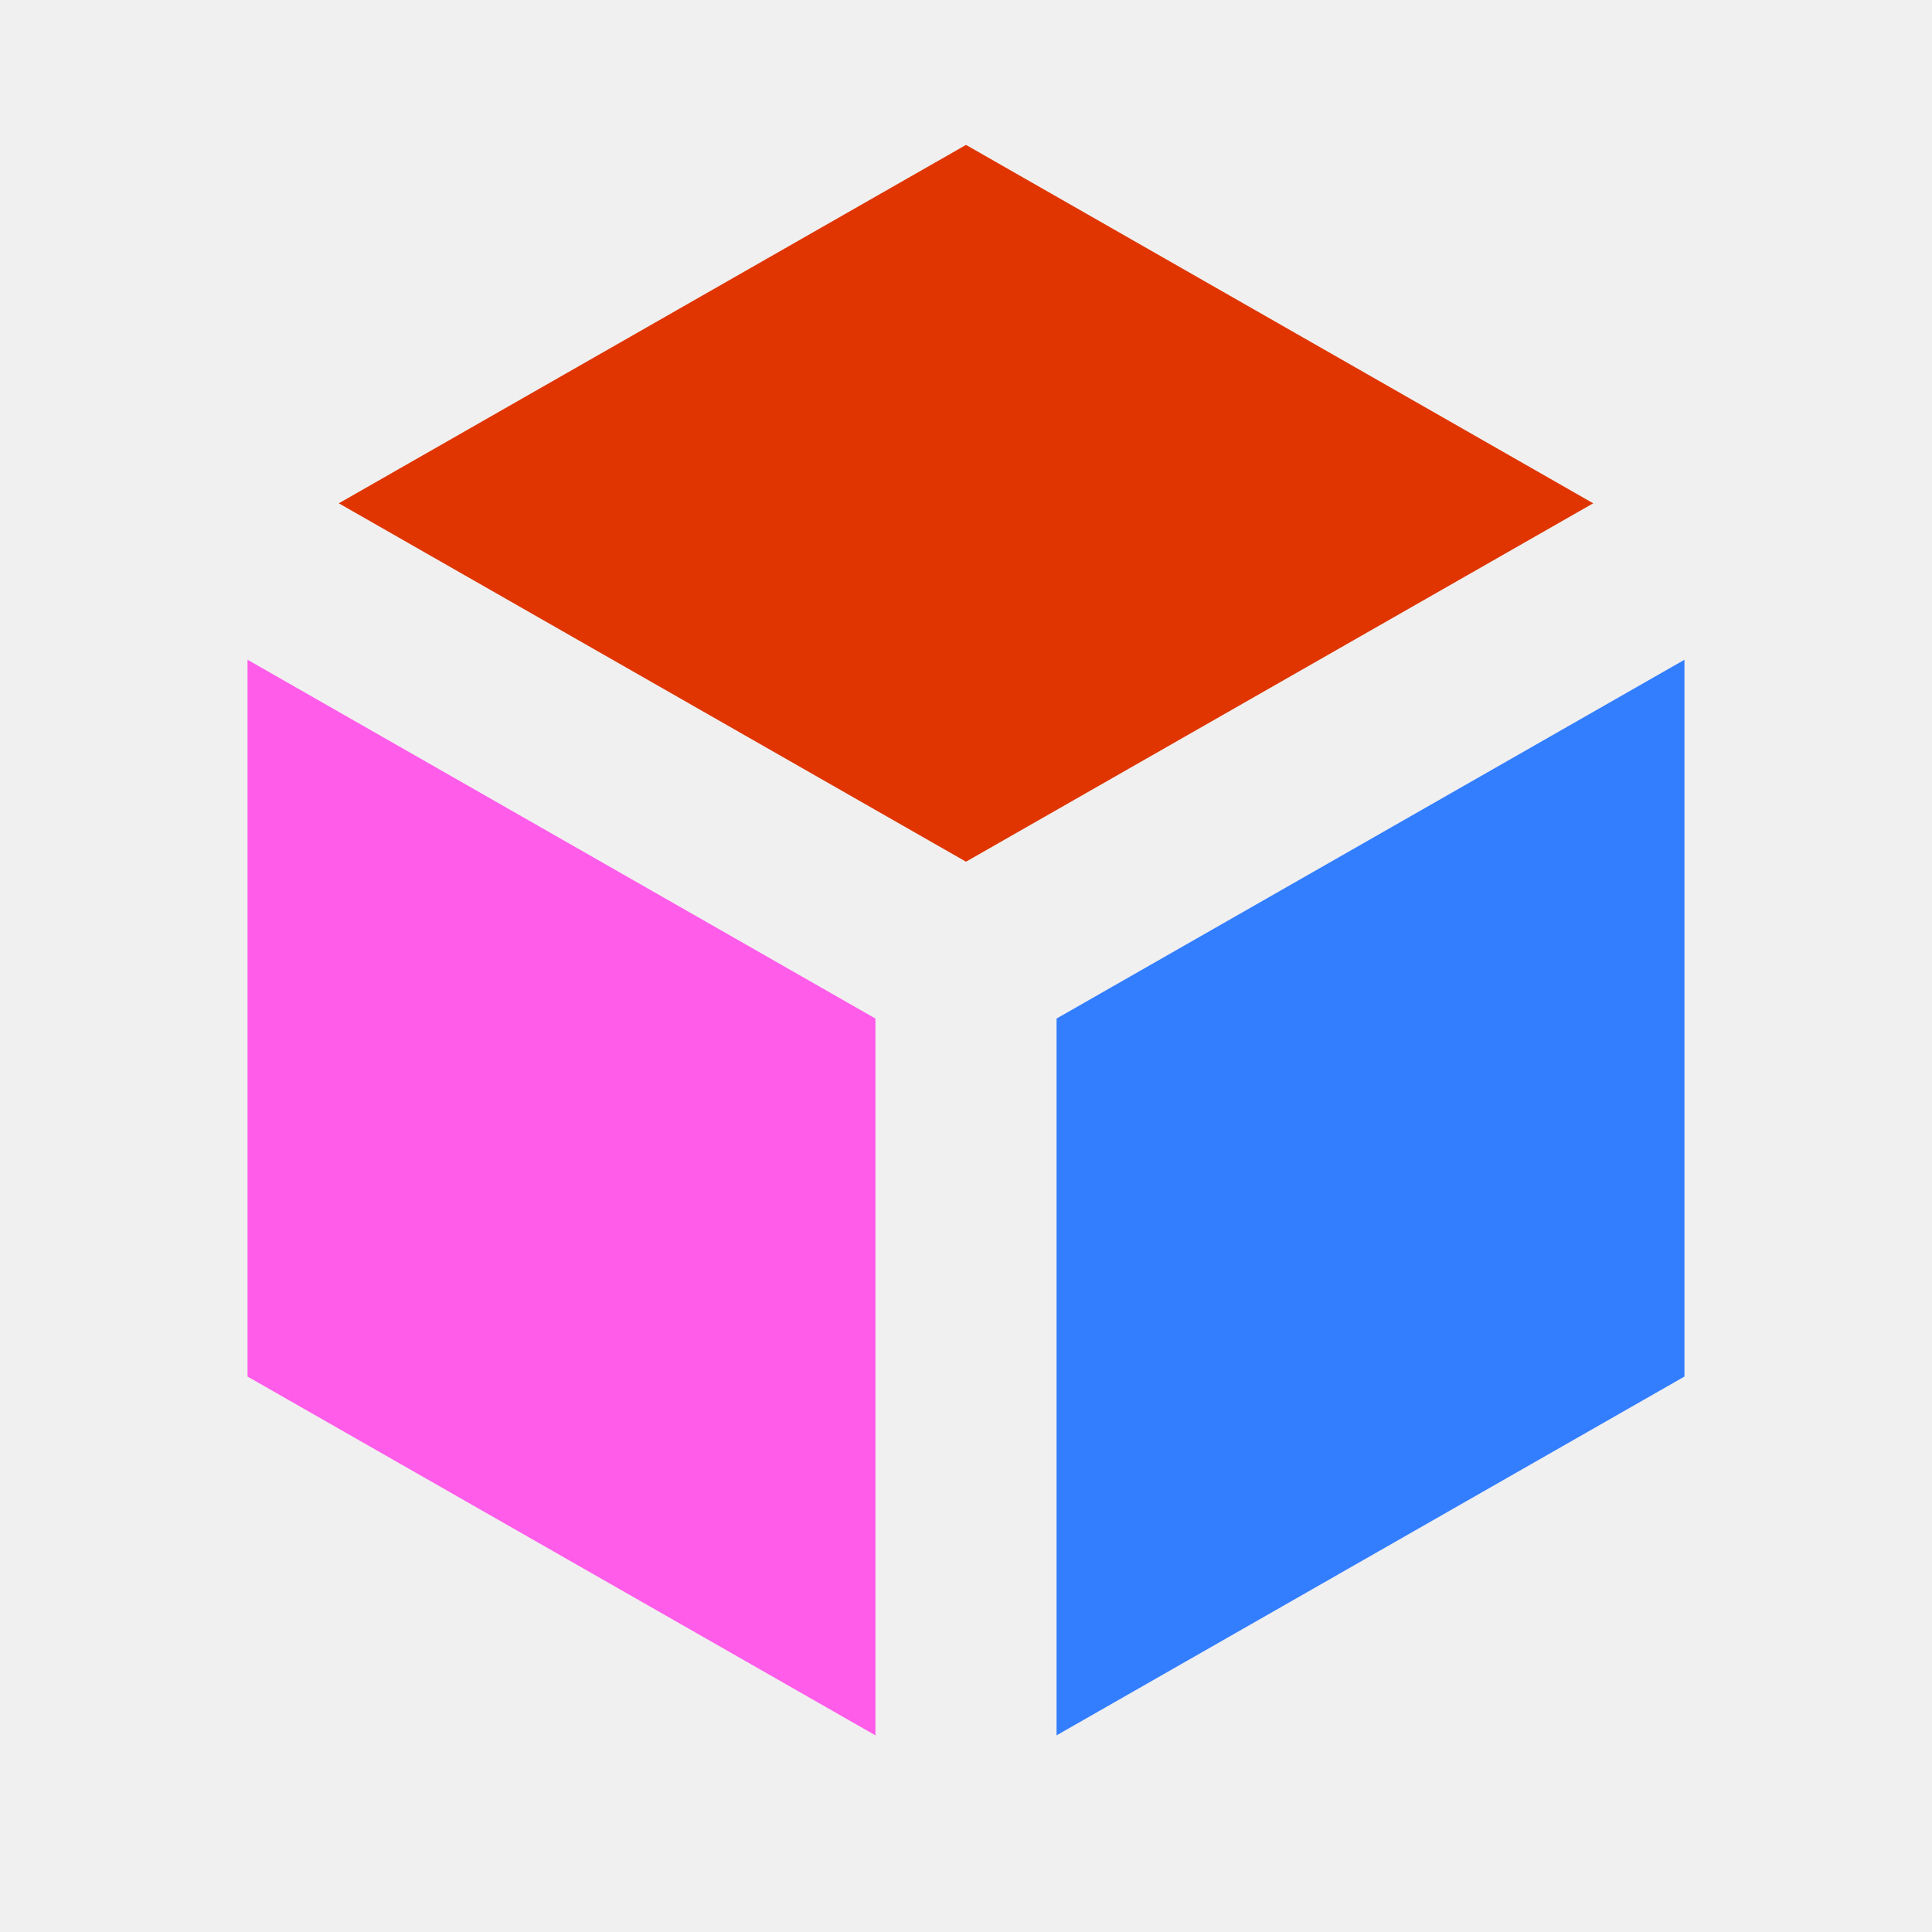
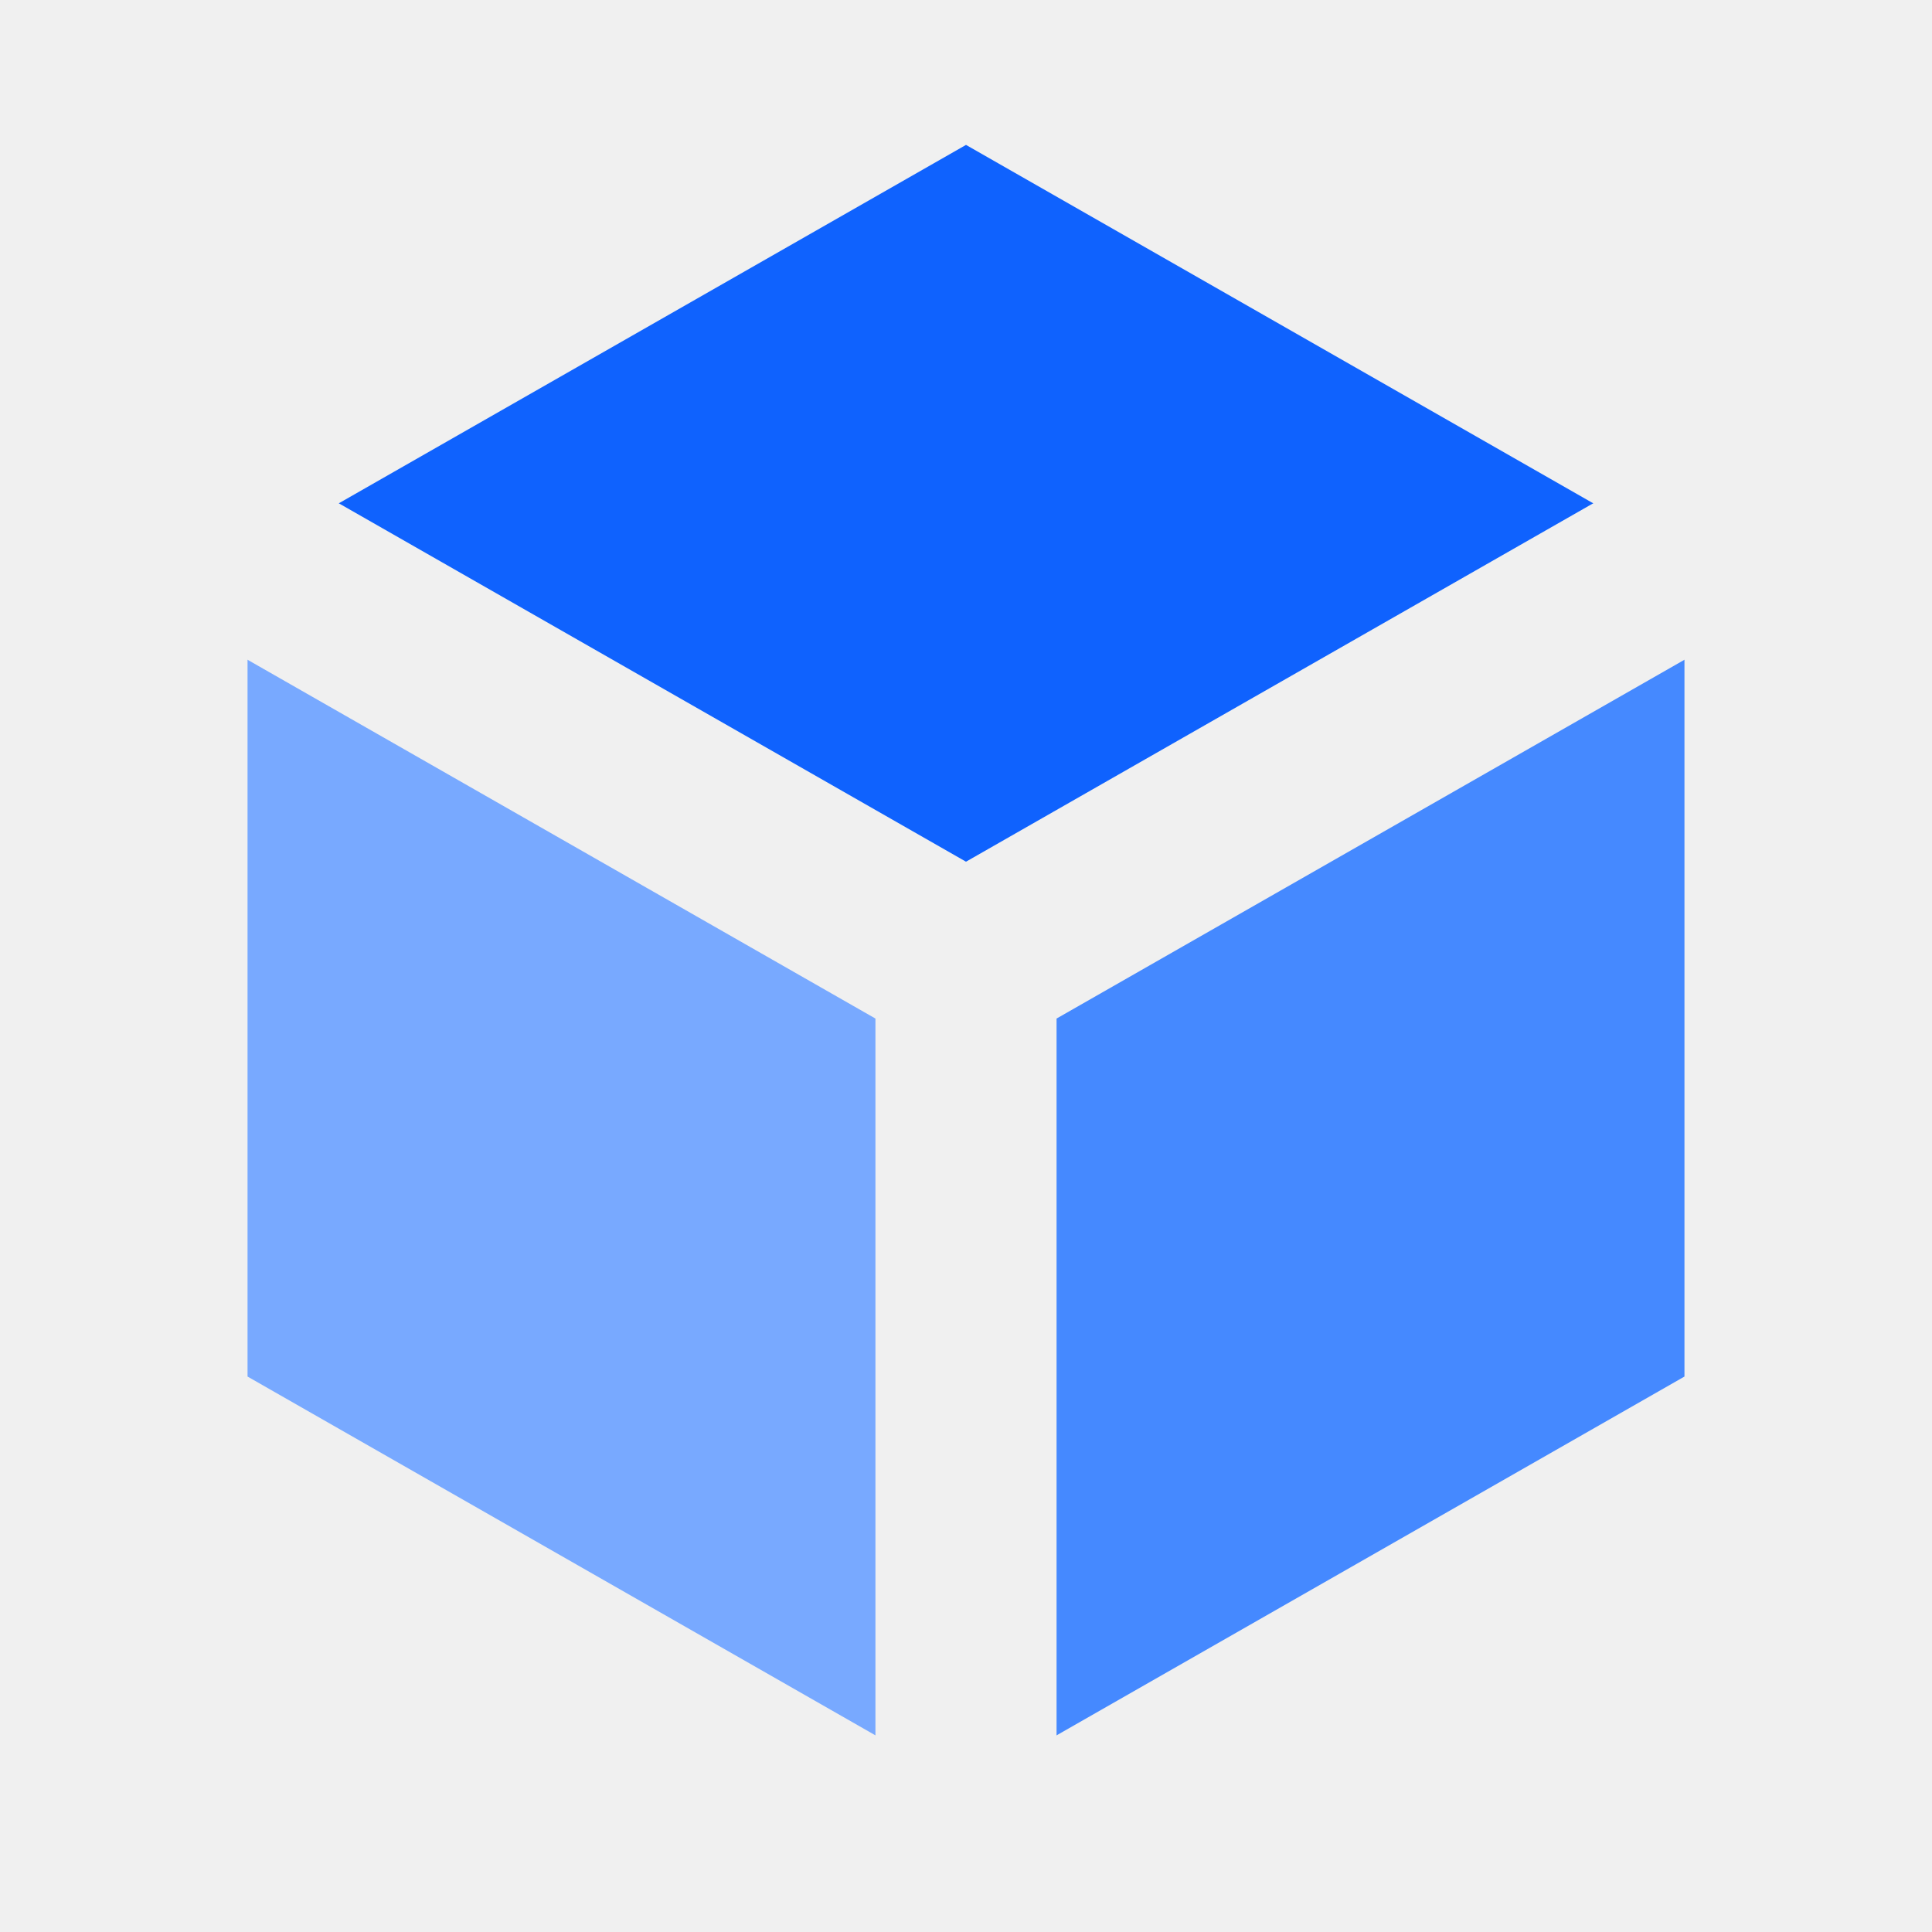
<svg xmlns="http://www.w3.org/2000/svg" viewBox="0 0 16 16">
  <mask id="seams" maskUnits="userSpaceOnUse" x="0" y="0" width="16" height="16">
    <rect width="16" height="16" fill="#fff" />
    <path d="M1 4 8 8 15 4M8 8V16" fill="none" stroke="#000" stroke-width="1.5" />
  </mask>
  <g mask="url(#seams)">
-     <path d="M8 1.2 13.95 4.6 8 8 2.05 4.6Z" fill="#e03500" />
-     <path d="M2.05 4.6 8 8V14.8L2.05 11.4Z" fill="#ff5ce9" />
-     <path d="M13.95 4.6 8 8V14.8L13.95 11.4Z" fill="#337eff" />
+     <path d="M8 1.2 13.95 4.6 8 8 2.05 4.6Z" fill="#0f62fe" />
+     <path d="M2.05 4.6 8 8V14.8L2.05 11.4Z" fill="#78a9ff" />
+     <path d="M13.95 4.6 8 8V14.8L13.95 11.4Z" fill="#4589ff" />
  </g>
</svg>
